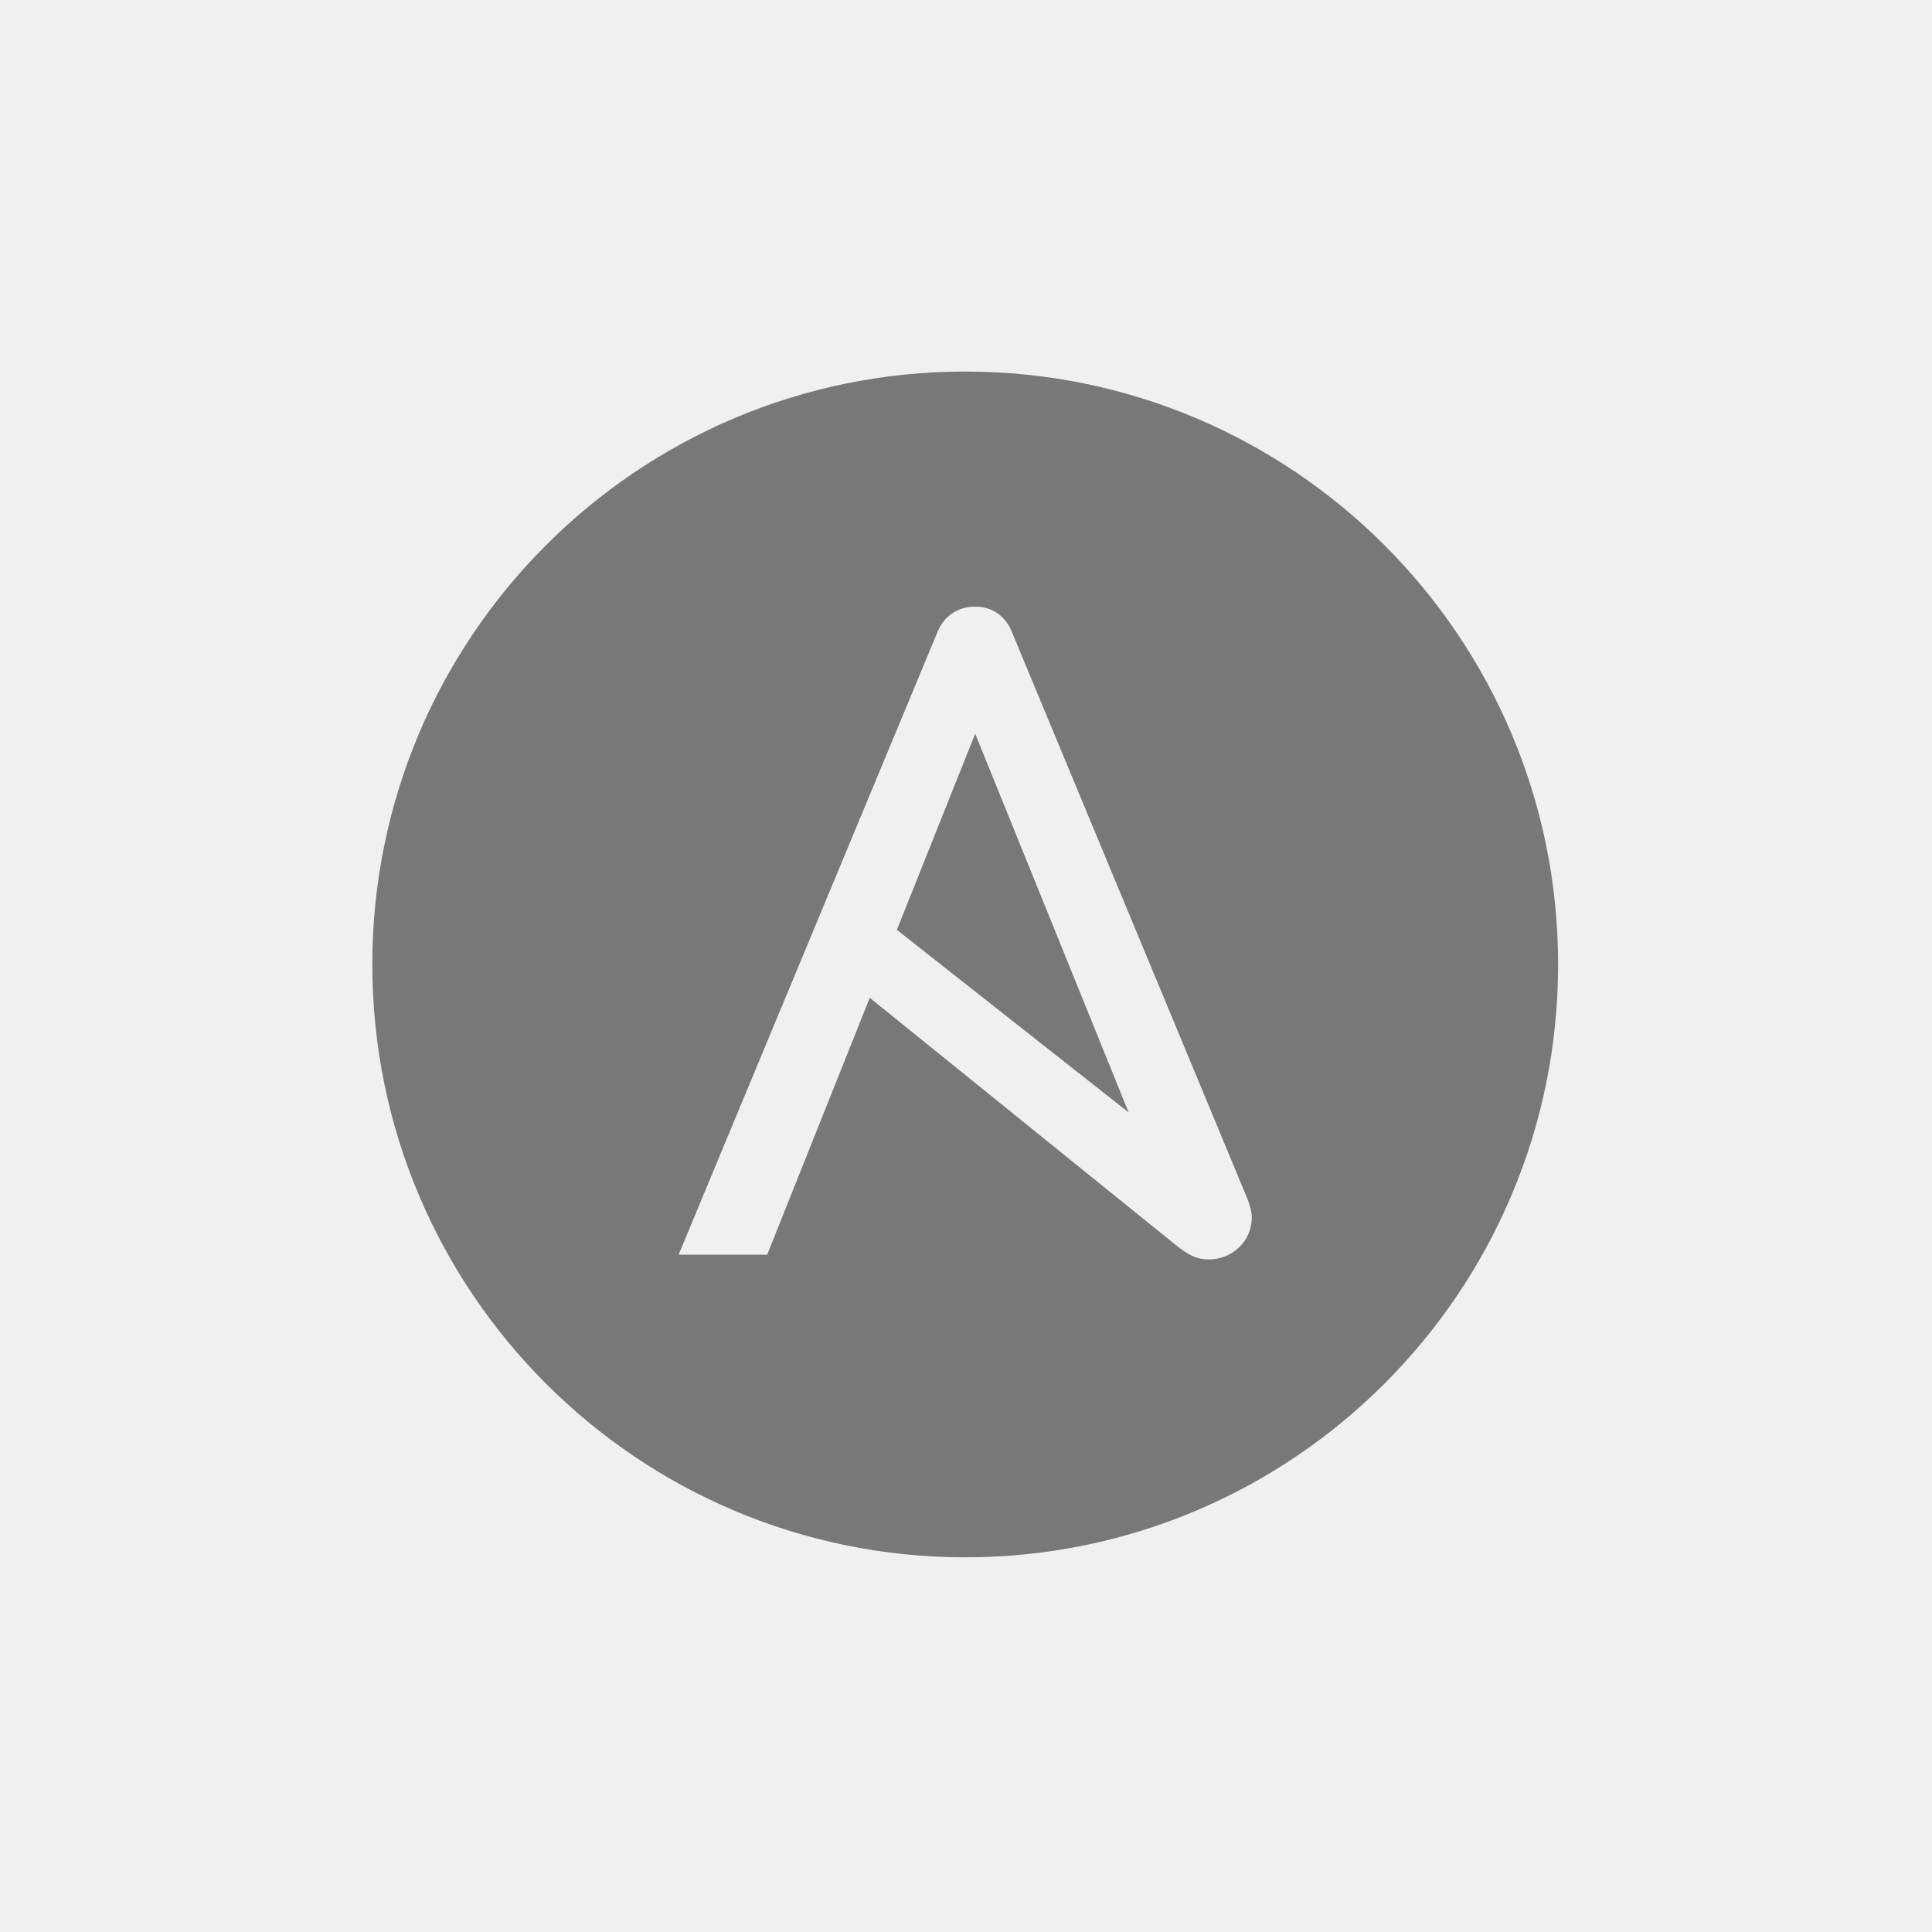
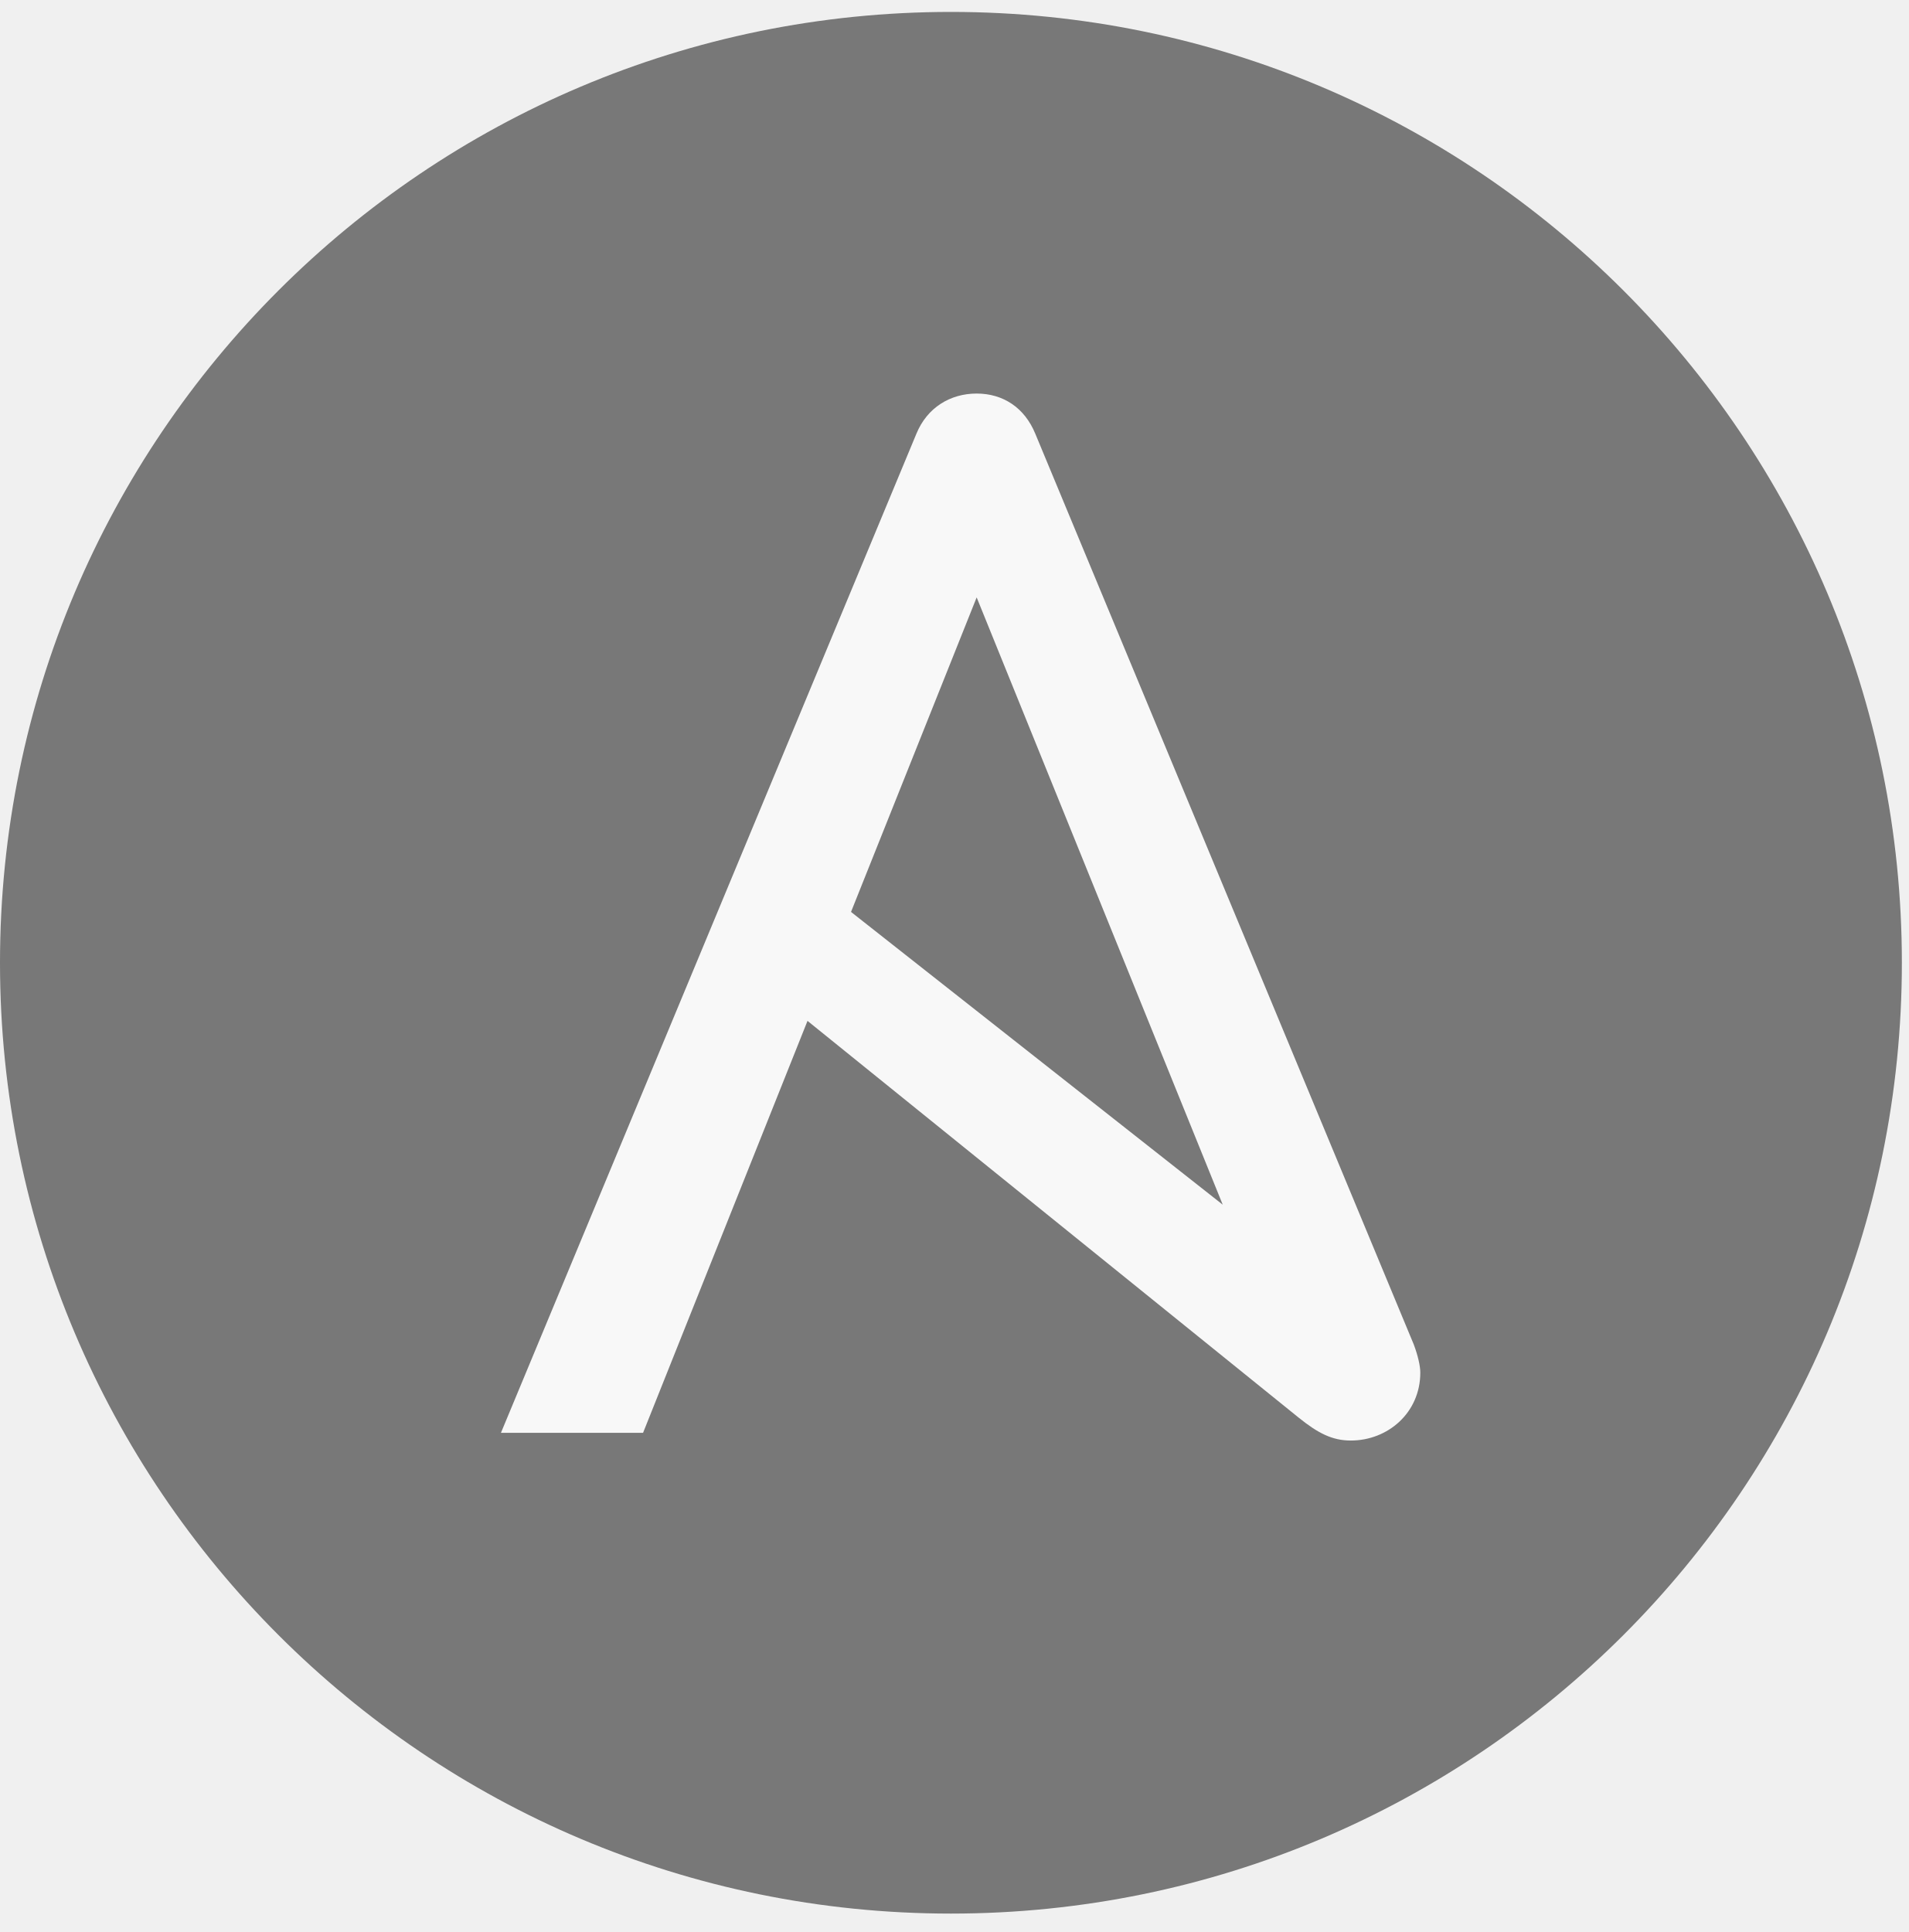
- <svg xmlns="http://www.w3.org/2000/svg" width="130px" height="130px" viewBox="0 0 130 130" version="1.1">
+ <svg xmlns="http://www.w3.org/2000/svg" width="80px" height="81px" viewBox="0 0 80 81" version="1.1">
  <defs />
-   <g id="ansible" stroke="none" stroke-width="1" fill="none" fill-rule="evenodd" opacity="0.5">
-     <g id="logo" transform="translate(25, 25)" fill="#000000" fill-rule="nonzero">
-       <path d="M39.948,0 C17.916,0 0.053,17.862 0.053,39.894 C0.053,61.928 17.916,79.788 39.948,79.788 C61.982,79.788 79.842,61.928 79.842,39.894 C79.842,17.862 61.982,0 39.948,0 Z M56.316,59.746 C55.539,59.746 54.942,59.443 54.114,58.773 L33.524,42.139 L26.624,59.422 L20.662,59.422 L38.091,17.504 C38.545,16.402 39.517,15.818 40.619,15.818 C41.719,15.818 42.626,16.402 43.079,17.504 L58.959,55.72 C59.135,56.188 59.231,56.623 59.231,56.897 C59.231,58.58 57.871,59.746 56.316,59.746 Z" id="Shape" />
-       <polygon id="Shape" points="35.349 37.567 50.943 49.851 40.619 24.37" />
+   <g id="Symbols" stroke="none" stroke-width="1" fill="none" fill-rule="evenodd" opacity="0.5">
+     <g id="Technologies" transform="translate(-485, -371)" fill-rule="nonzero">
+       <g id="technologies" transform="translate(484, 371)">
+         <g id="ansible" transform="translate(1, 0)">
+           <g id="logo" transform="translate(0, 0.5)">
+             <path d="M79.729,39.864 C79.729,61.882 61.882,79.728 39.864,79.728 C17.849,79.728 0,61.882 0,39.864 C0,17.849 17.849,0 39.864,0 C61.882,0 79.729,17.849 79.729,39.864" id="Shape" fill="#000000" />
+             <path d="M40.943,24.546 L51.259,50.007 L35.676,37.733 L40.943,24.546 Z M59.269,55.872 L43.401,17.684 C42.948,16.583 42.042,16 40.943,16 C39.841,16 38.869,16.583 38.417,17.684 L21,59.572 L26.958,59.572 L33.852,42.301 L54.427,58.923 C55.255,59.592 55.852,59.895 56.628,59.895 C58.182,59.895 59.541,58.73 59.541,57.048 C59.541,56.774 59.444,56.34 59.269,55.872 Z" id="Shape" fill="#FFFFFF" />
+           </g>
+         </g>
+       </g>
    </g>
  </g>
</svg>
